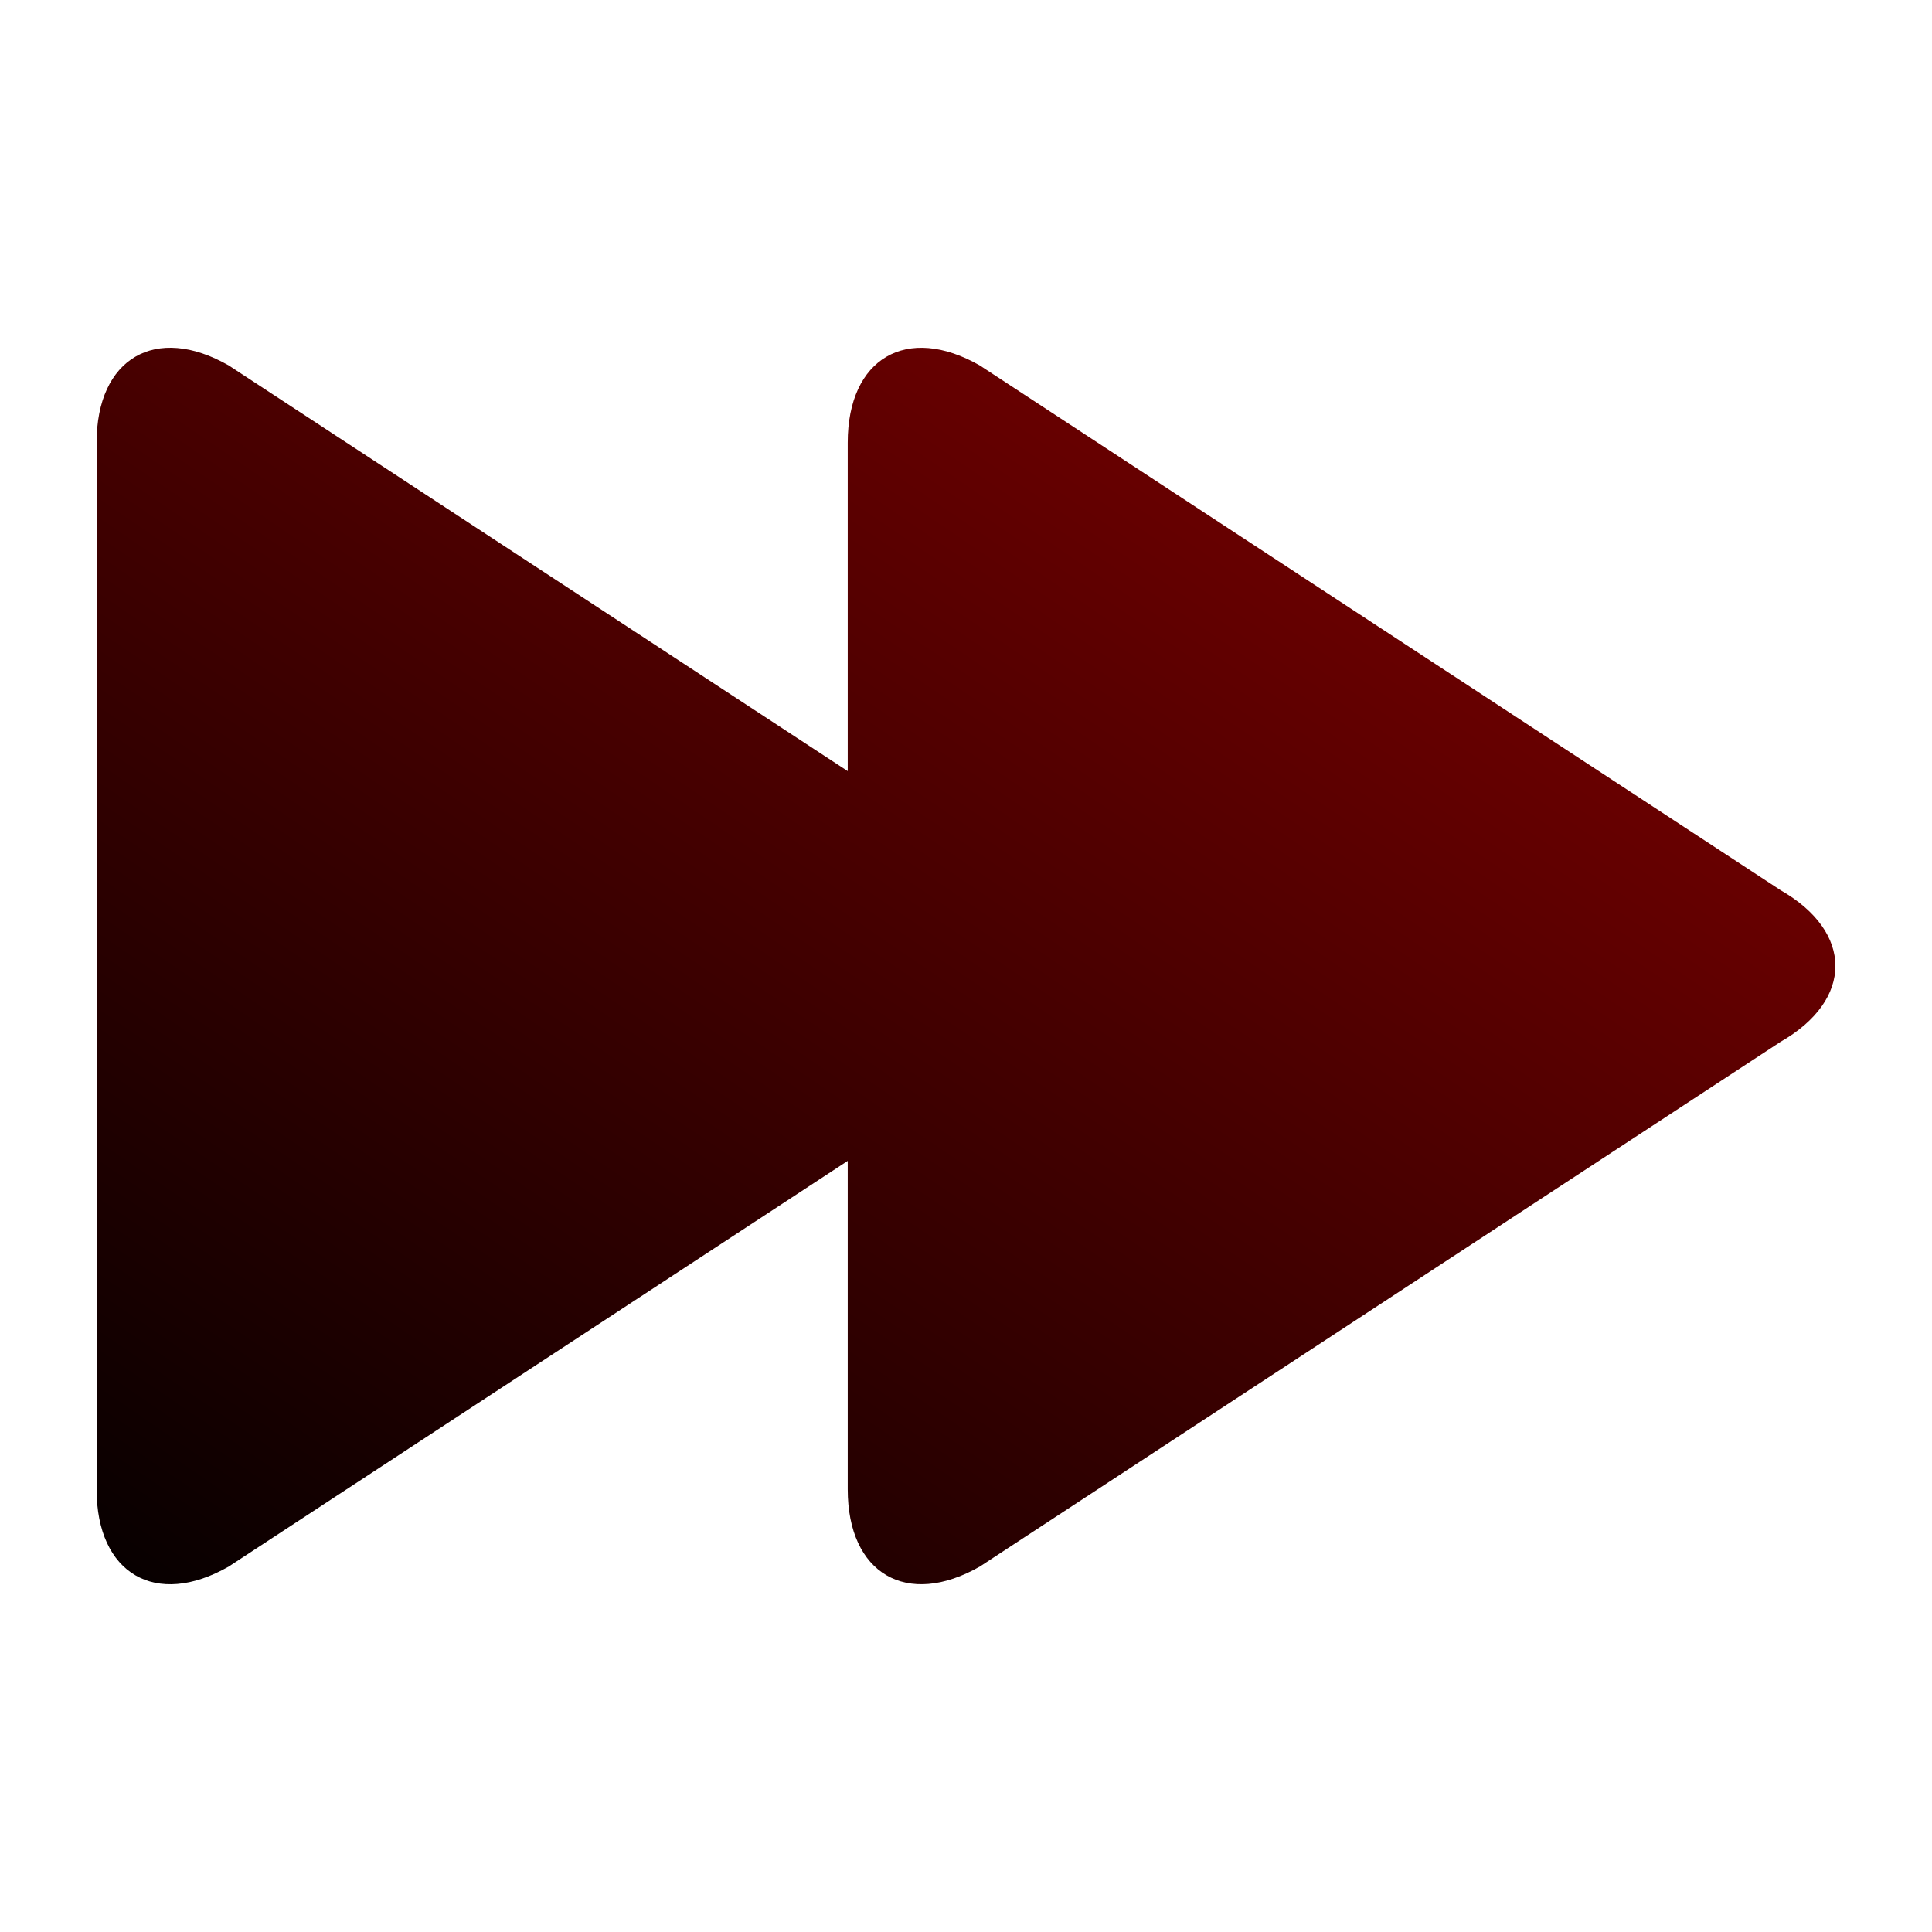
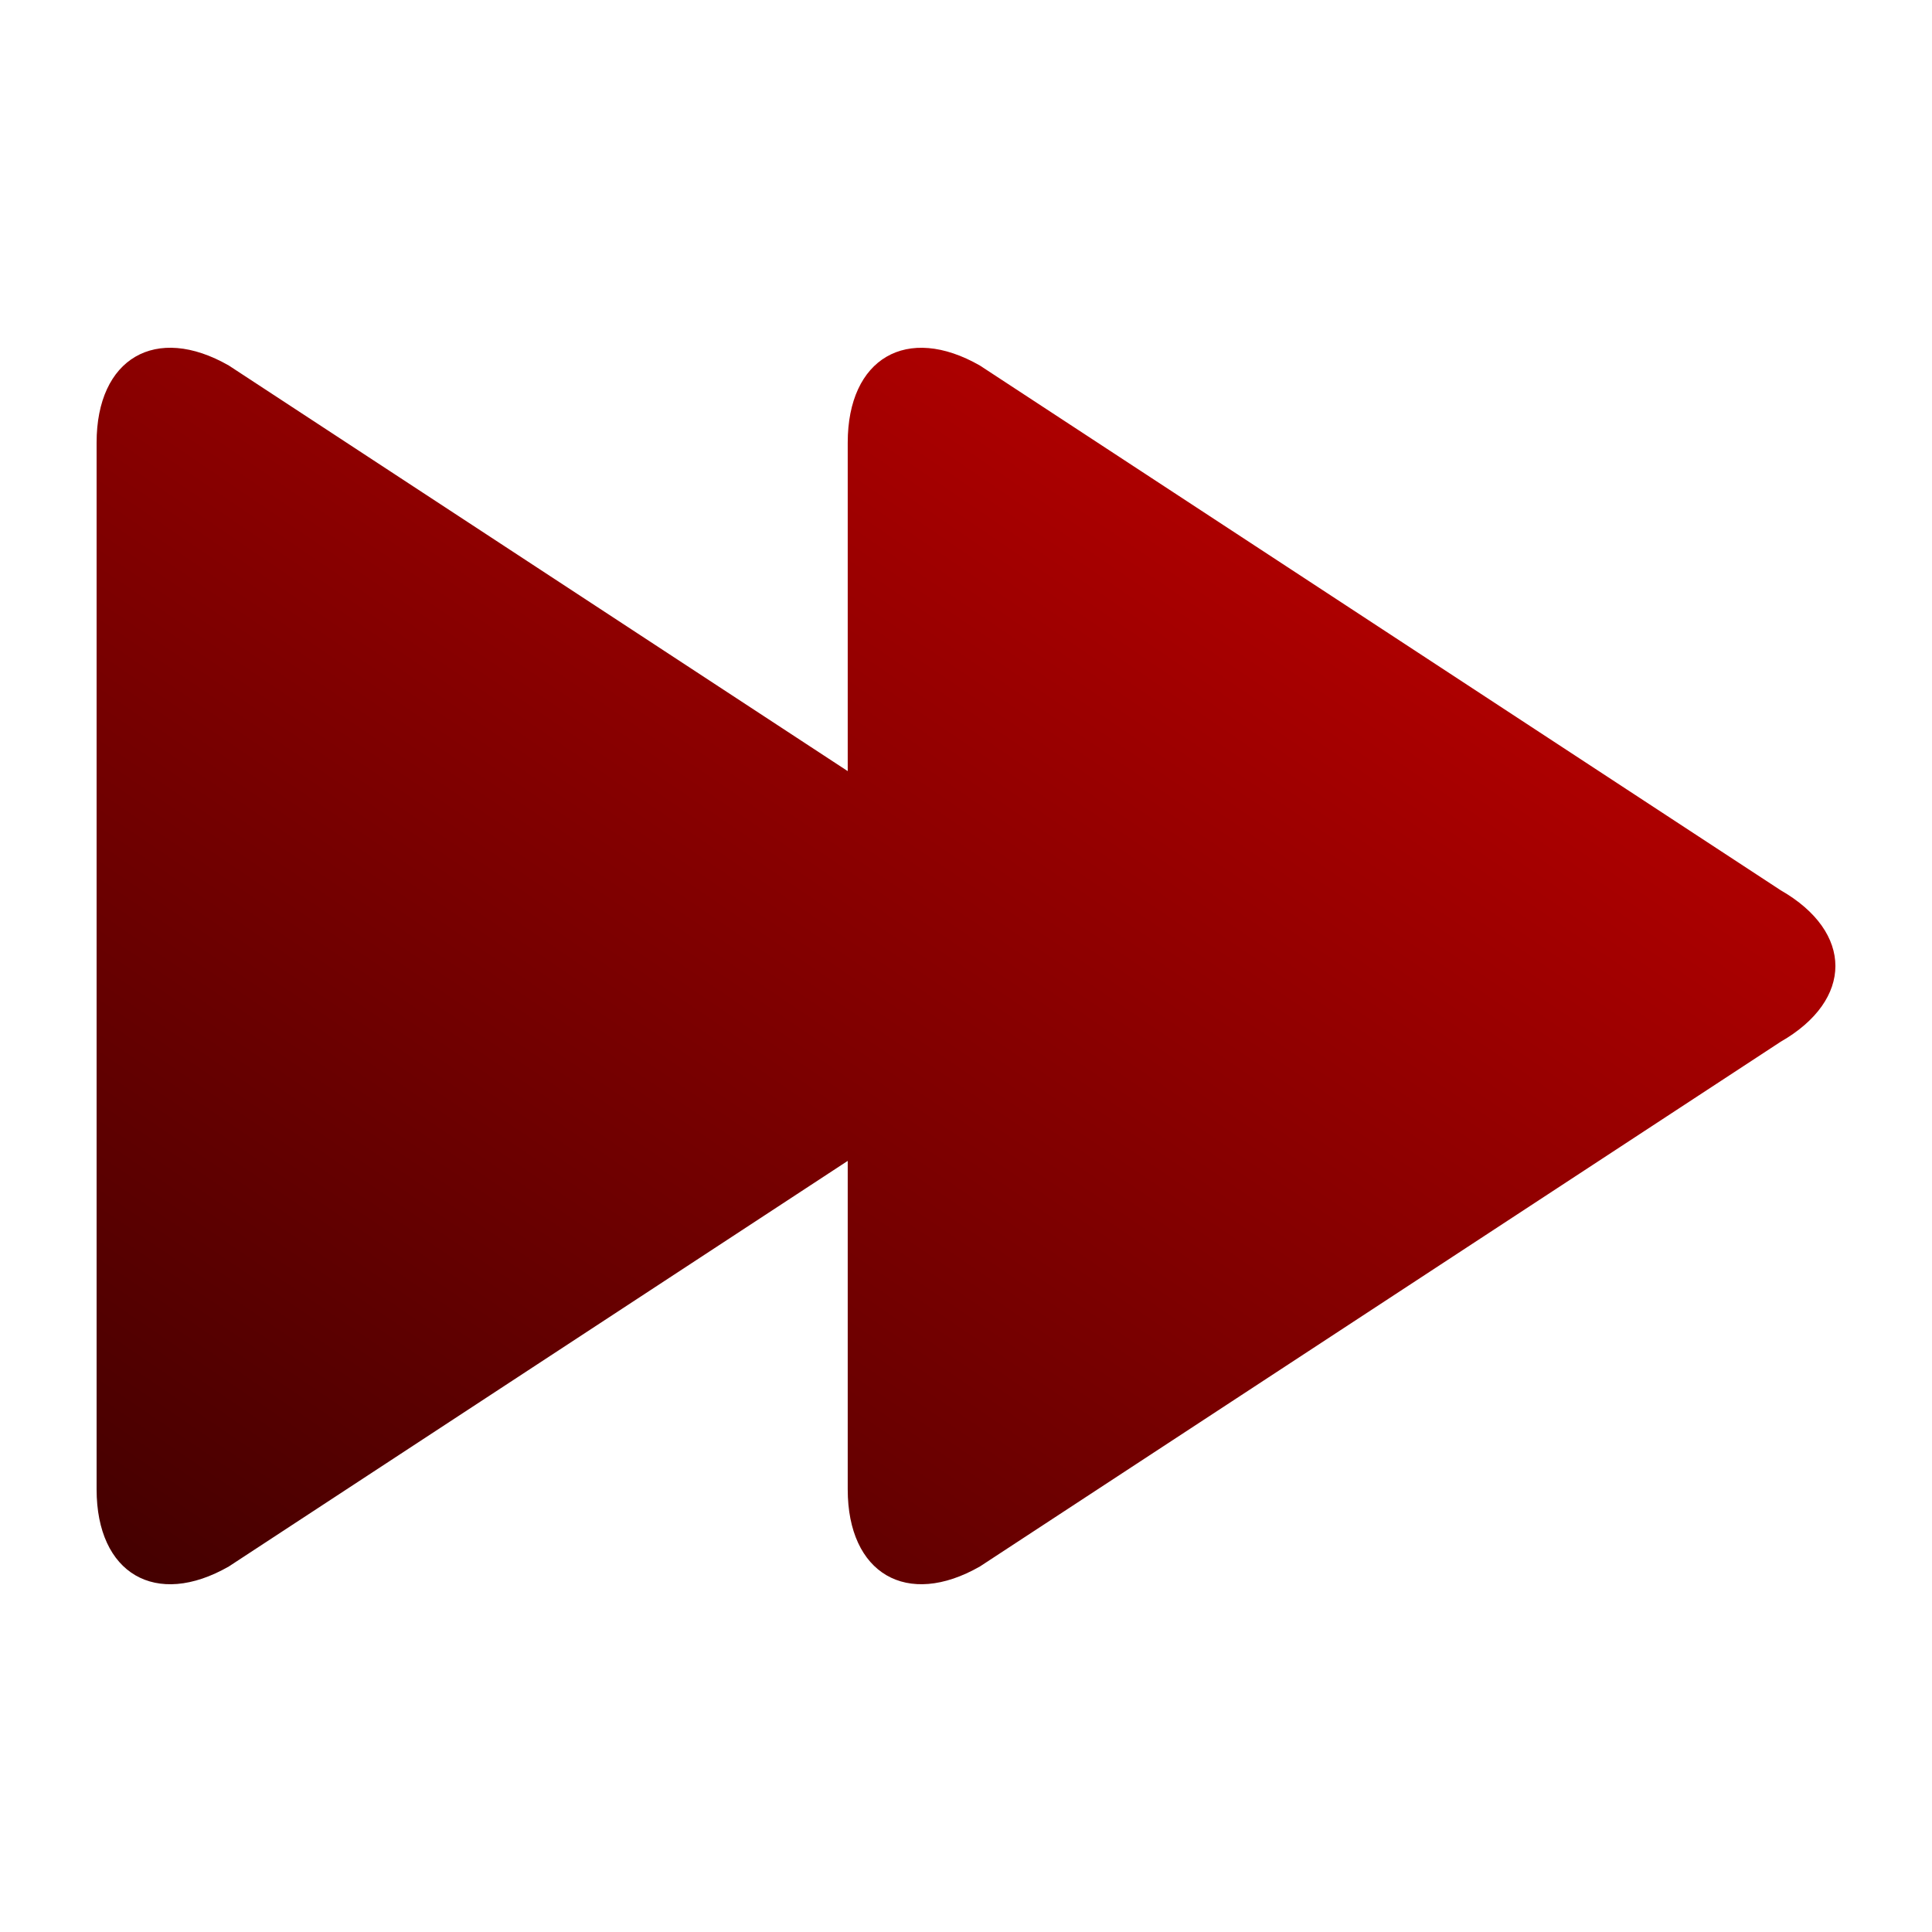
- <svg xmlns="http://www.w3.org/2000/svg" xmlns:xlink="http://www.w3.org/1999/xlink" version="1.1" id="Capa_1" x="0px" y="0px" viewBox="0 0 100 100" style="enable-background:new 0 0 100 100;" xml:space="preserve">
+ <svg xmlns="http://www.w3.org/2000/svg" xmlns:xlink="http://www.w3.org/1999/xlink" version="1.1" id="Capa_1" x="0px" y="0px" viewBox="0 0 100 100" style="enable-background:new 0 0 100 100;" xml:space="preserve" width="100%" height="100%">
  <defs id="defs9">
    <linearGradient id="linearGradient4140">
-       <stop style="stop-color:#000000;stop-opacity:1" offset="0" id="stop4142" />
-       <stop style="stop-color:#800000;stop-opacity:1" offset="1" id="stop4144" />
+       <stop style="stop-color:#3c0000;stop-opacity:1;" offset="0" id="stop4142" />
+       <stop style="stop-color:#c80000;stop-opacity:1;" offset="1" id="stop4144" />
    </linearGradient>
    <linearGradient xlink:href="#linearGradient4140" id="linearGradient4146" x1="83.682" y1="94.881" x2="25.314" y2="8.968" gradientUnits="userSpaceOnUse" gradientTransform="matrix(-0.9937943,0,0,0.9978375,98.25865,0.1078079)" />
  </defs>
  <path id="path5" d="m 11.845,18.92 32.033,20.993 0,-17 c 0,-4.371 3.065,-6.158 6.845,-3.991 L 92.165,46.078 c 3.78,2.166 3.78,5.678 0,7.844 L 50.723,81.079 c -3.78,2.166 -6.845,0.379 -6.845,-3.991 l 0,-17.001 -32.033,20.993 C 8.065,83.246 5,81.459 5,77.088 L 5,22.912 c 0,-4.371 3.065,-6.158 6.845,-3.992 z" style="fill:url(#linearGradient4146);fill-opacity:1" />
</svg>
